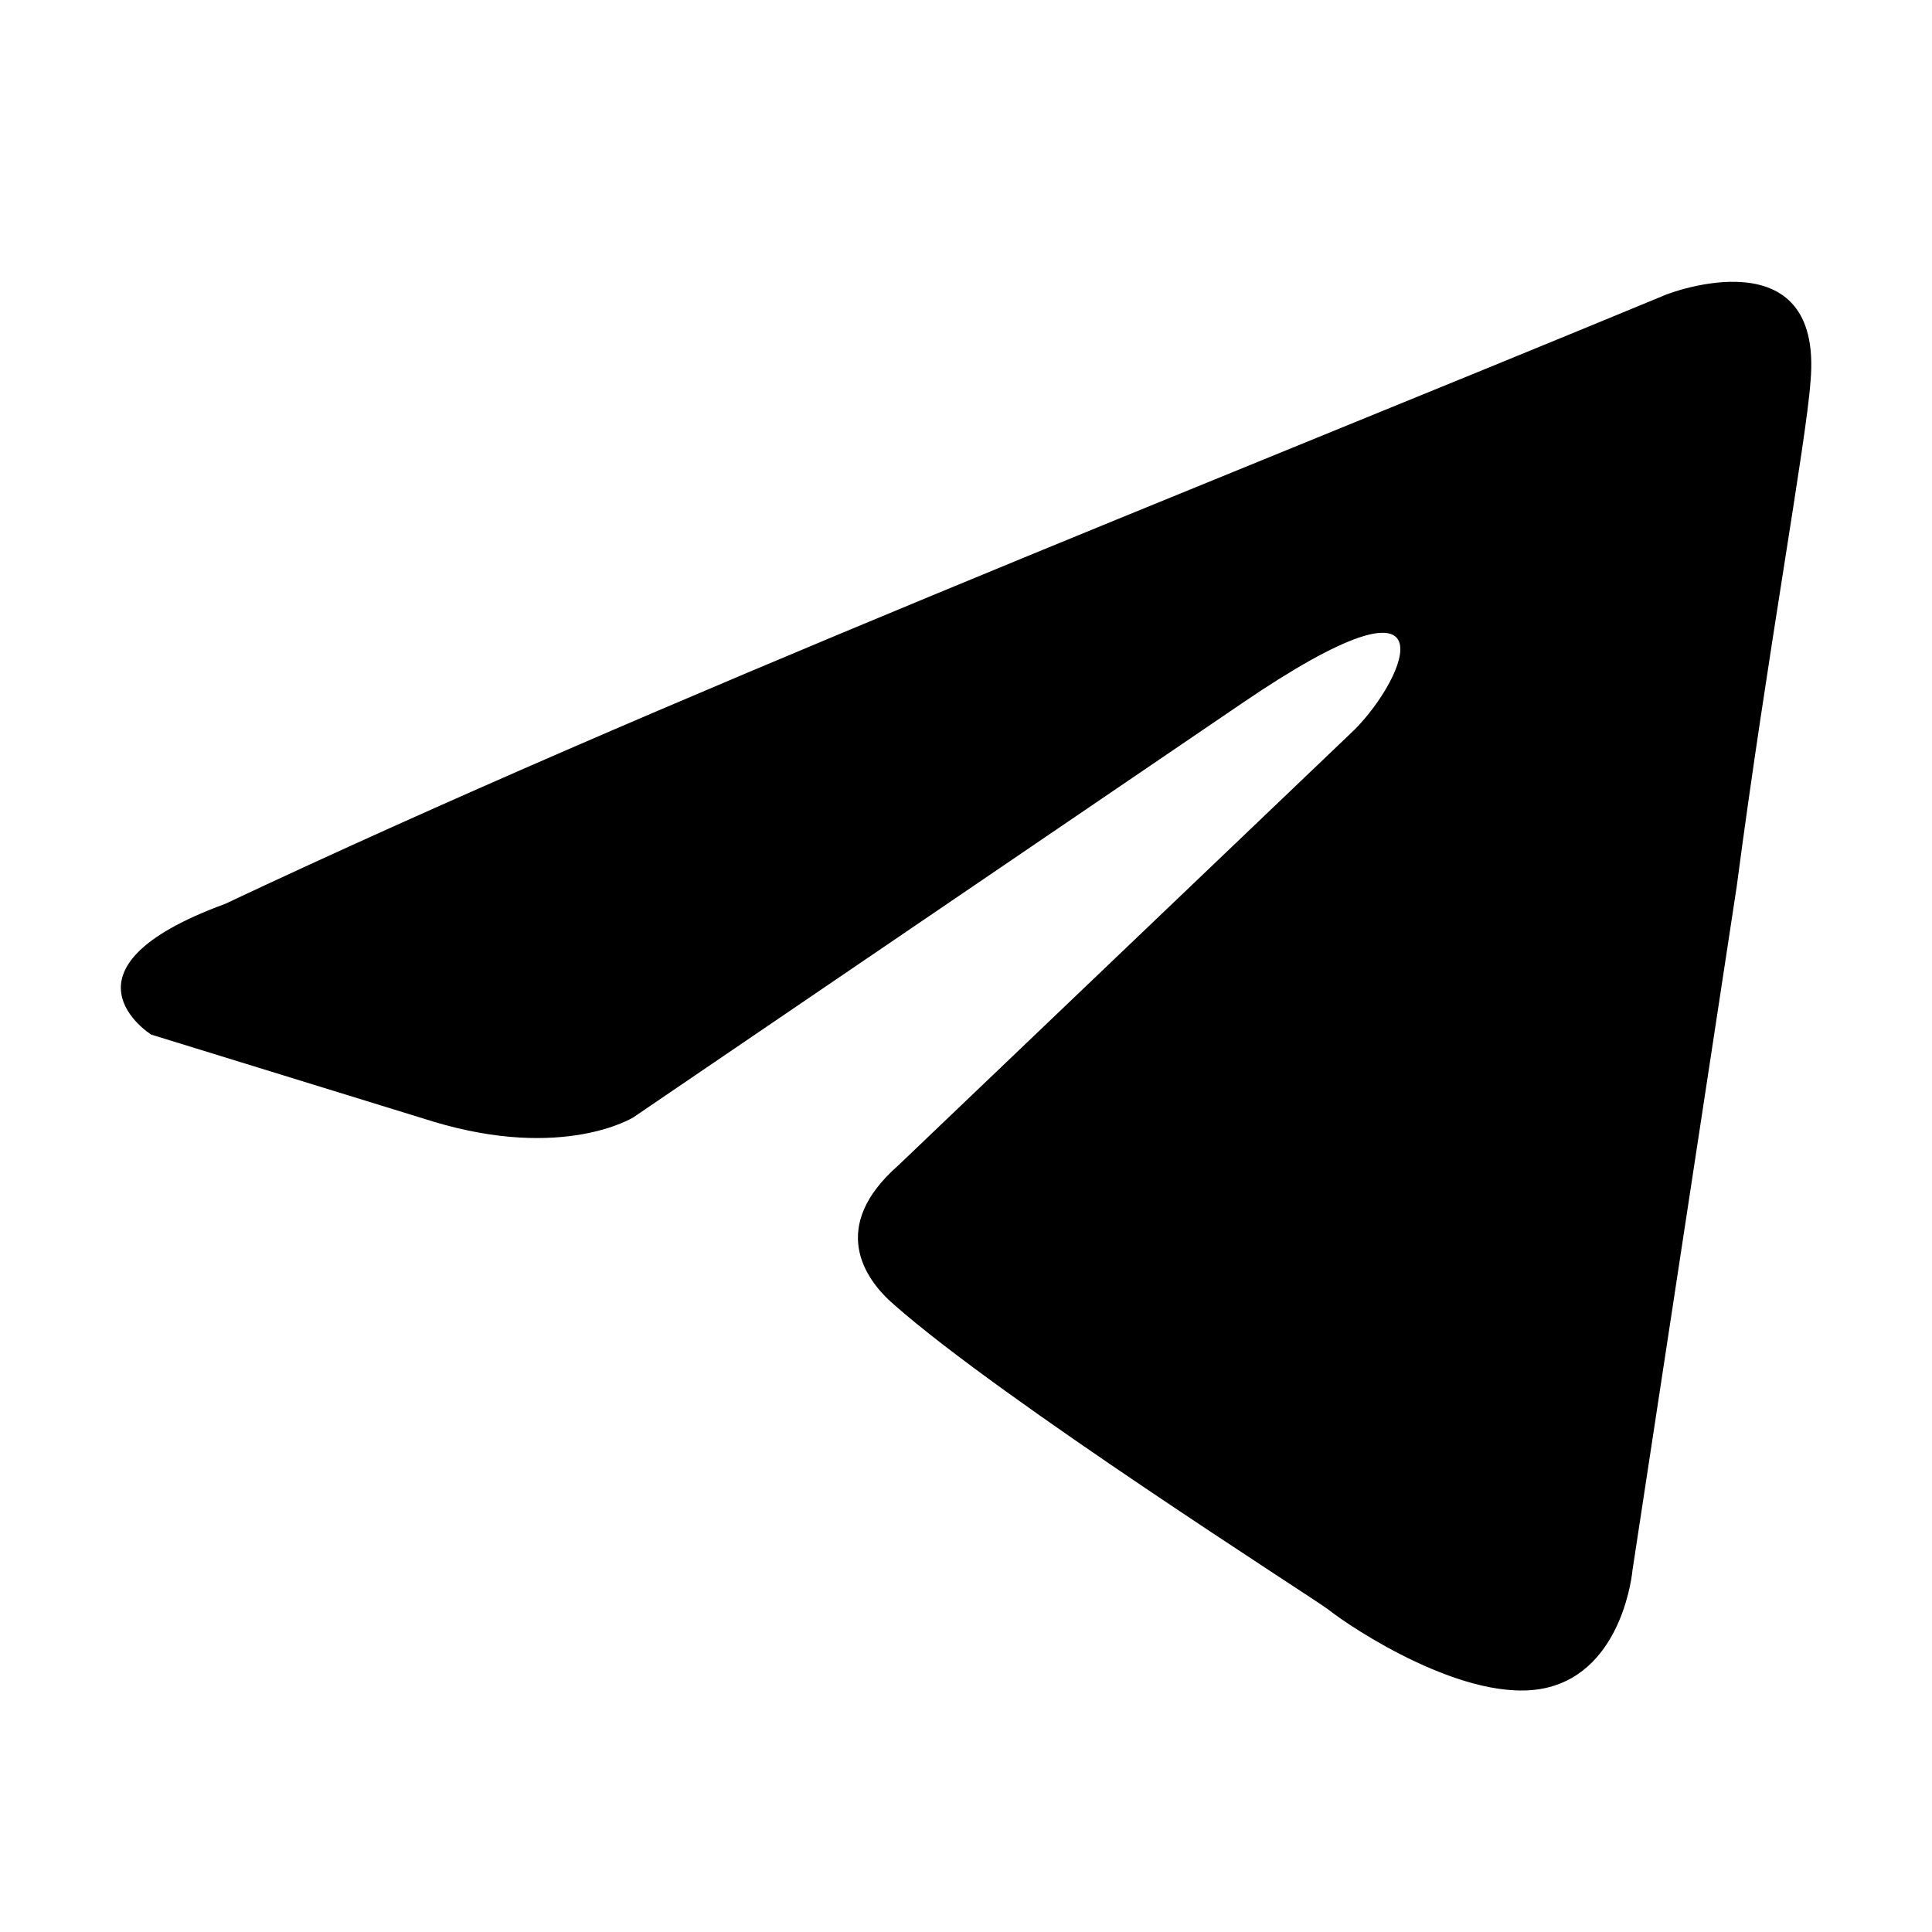
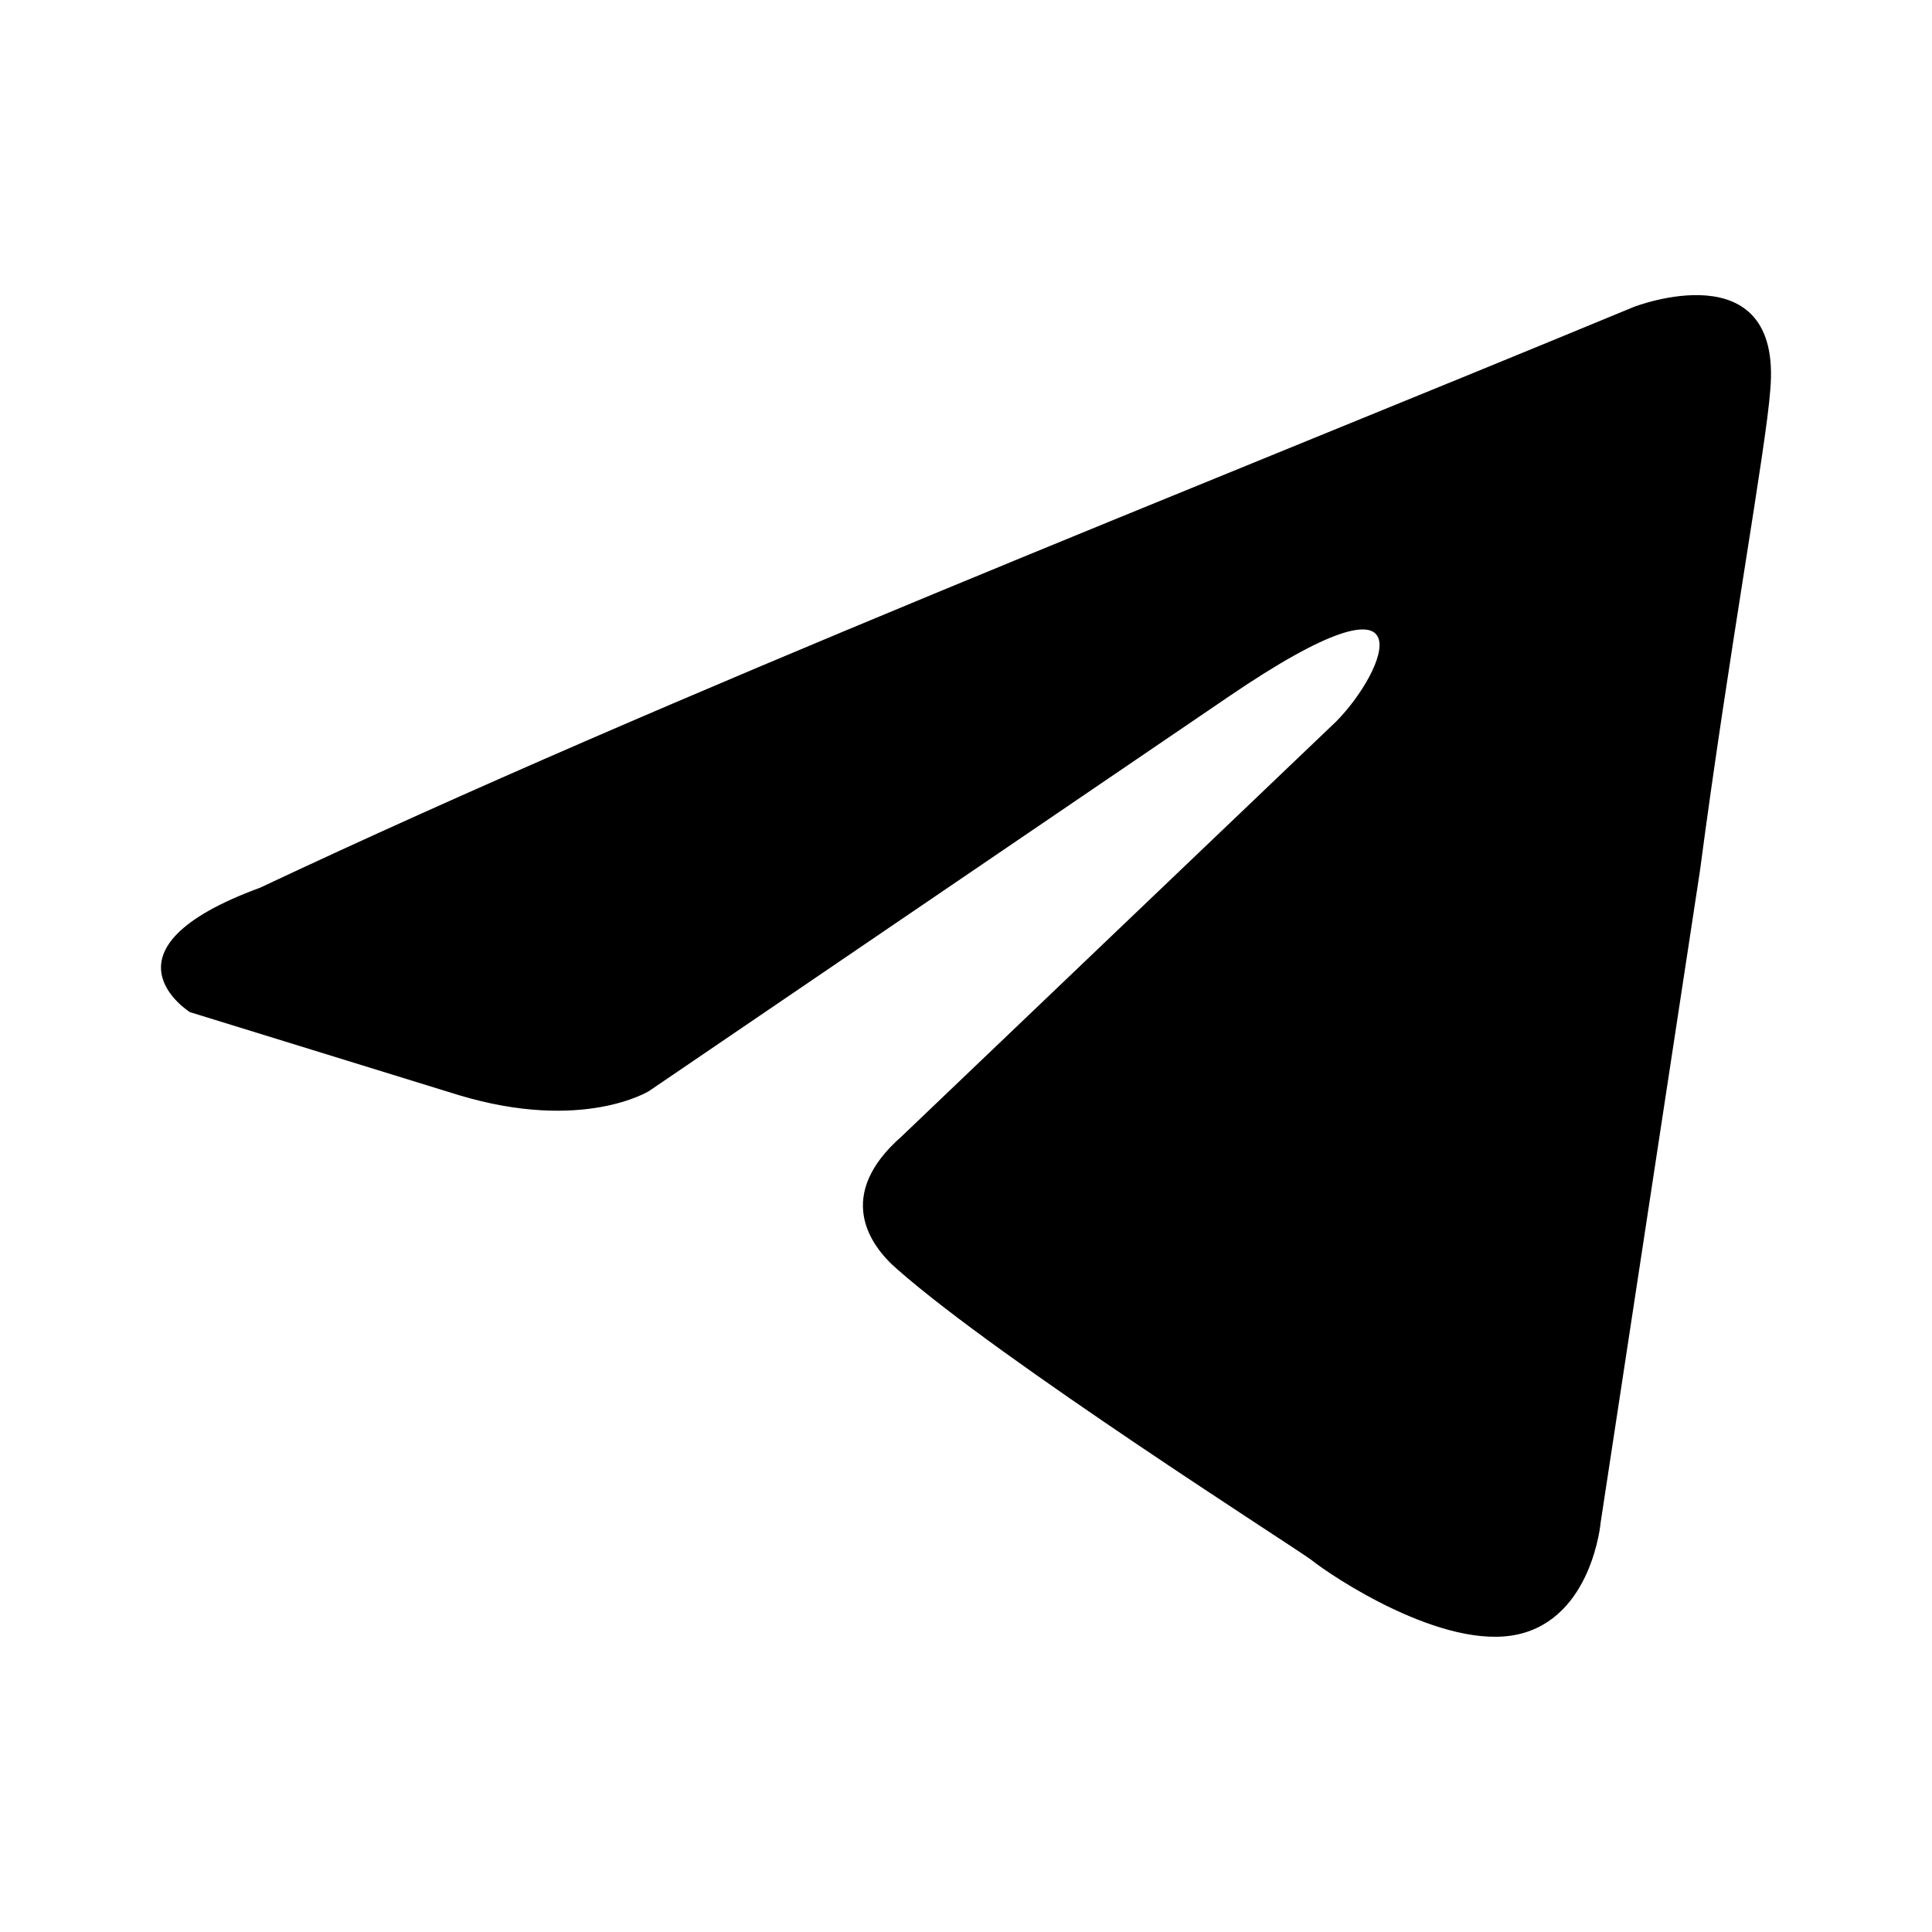
<svg xmlns="http://www.w3.org/2000/svg" viewBox="0 0 24 24">
-   <path d="m20.71 3.655s1.943-.757 1.781 1.082c-.054.758-.54 3.409-.917 6.276l-1.295 8.495s-.108 1.244-1.079 1.461c-.971.216-2.428-.757-2.698-.974-.216-.162-4.047-2.597-5.396-3.788-.378-.325-.809-.974.054-1.731l5.666-5.411c.647-.649 1.295-2.164-1.403-.325l-7.555 5.14s-.863.541-2.482.054l-3.508-1.082s-1.295-.812.917-1.623c5.396-2.543 12.034-5.14 17.916-7.575z" />
+   <path d="M20.295 3.813C20.295 3.813 22.145 3.092 21.991 4.844C21.939 5.565 21.477 8.09 21.117 10.821L19.884 18.912C19.884 18.912 19.781 20.097 18.856 20.303C17.931 20.509 16.543 19.582 16.286 19.375C16.081 19.221 12.432 16.902 11.147 15.768C10.787 15.459 10.376 14.841 11.198 14.119L16.595 8.966C17.211 8.348 17.828 6.905 15.258 8.657L8.063 13.553C8.063 13.553 7.241 14.068 5.699 13.604L2.359 12.573C2.359 12.573 1.125 11.8 3.232 11.027C8.372 8.605 14.693 6.132 20.295 3.813Z" />
</svg>
